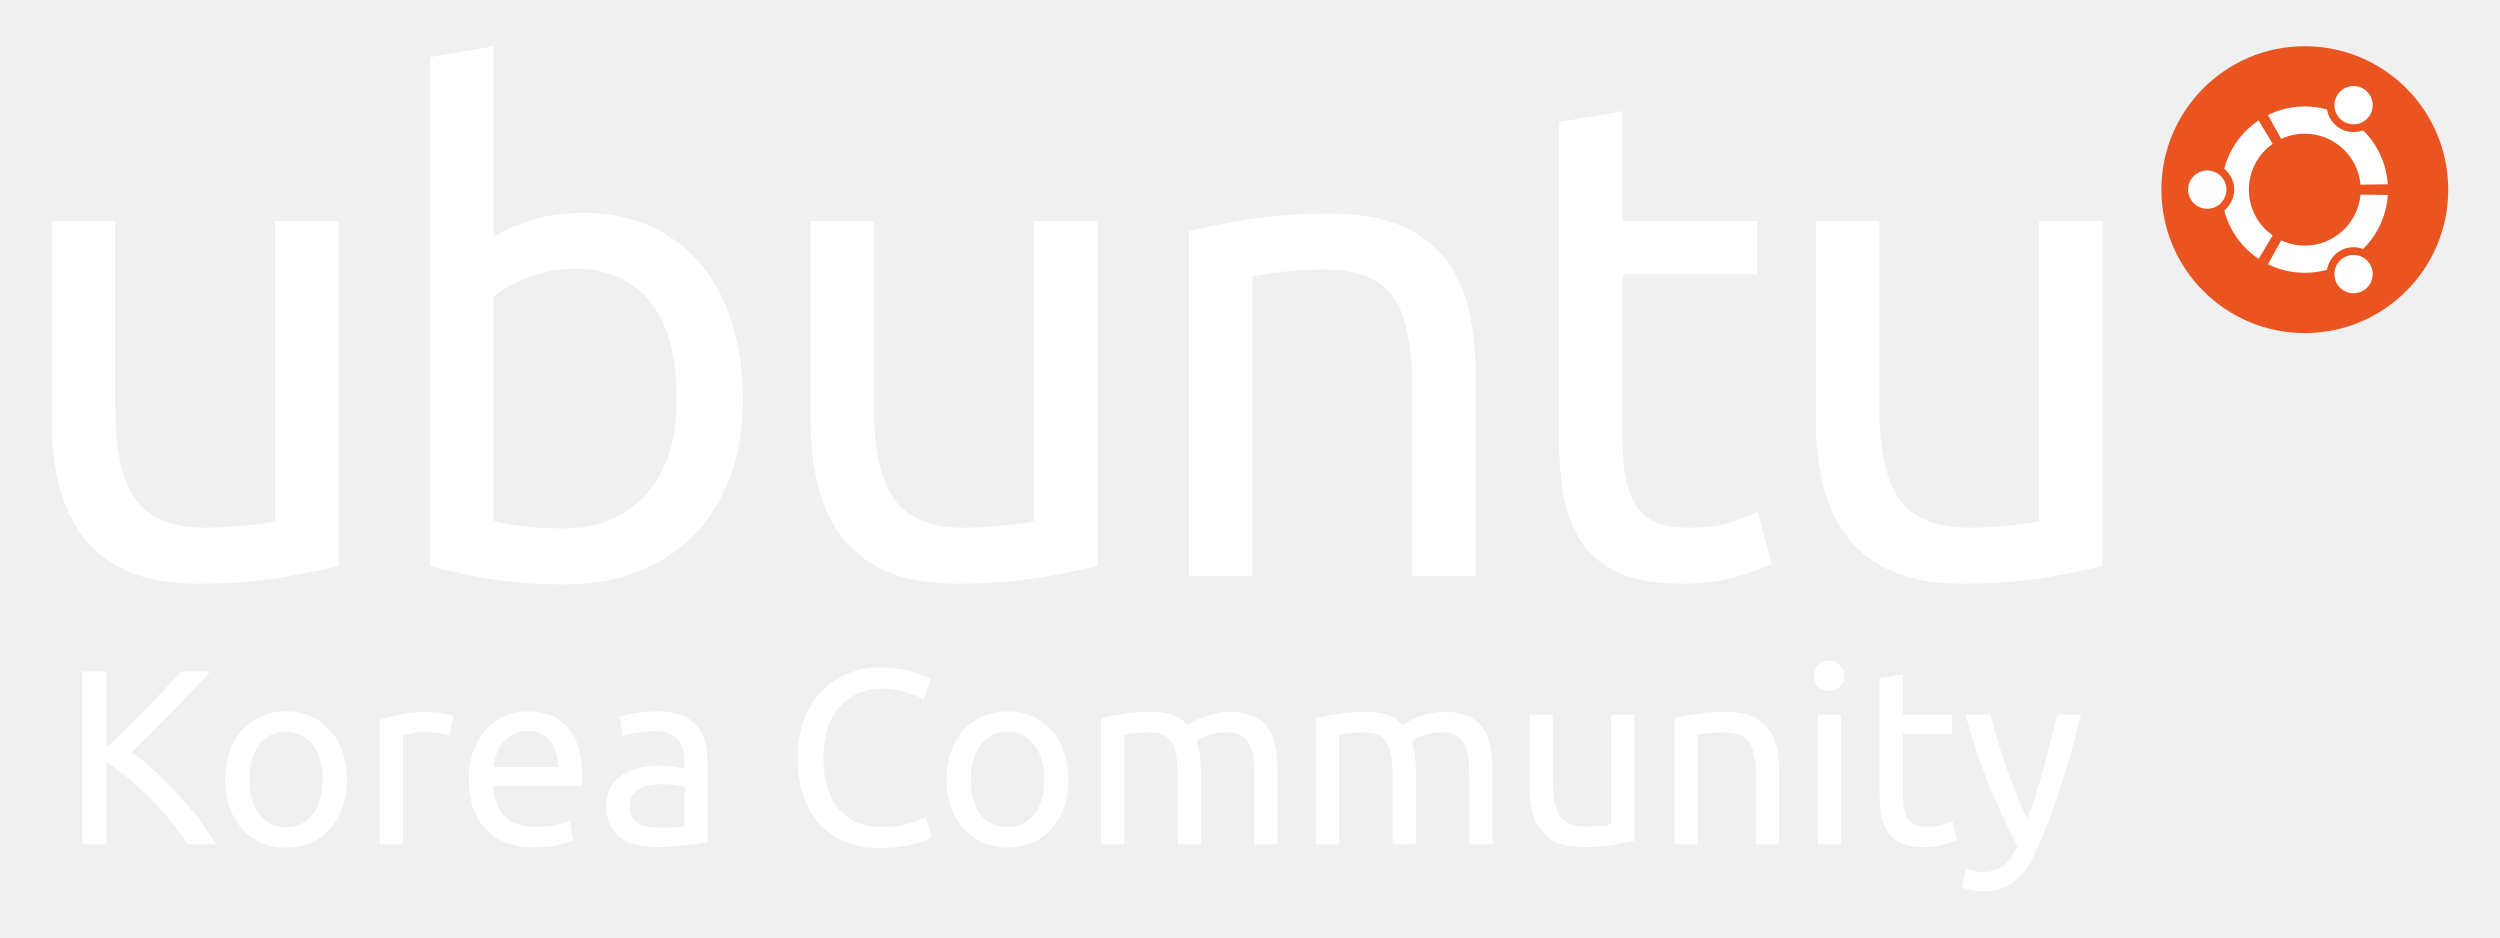
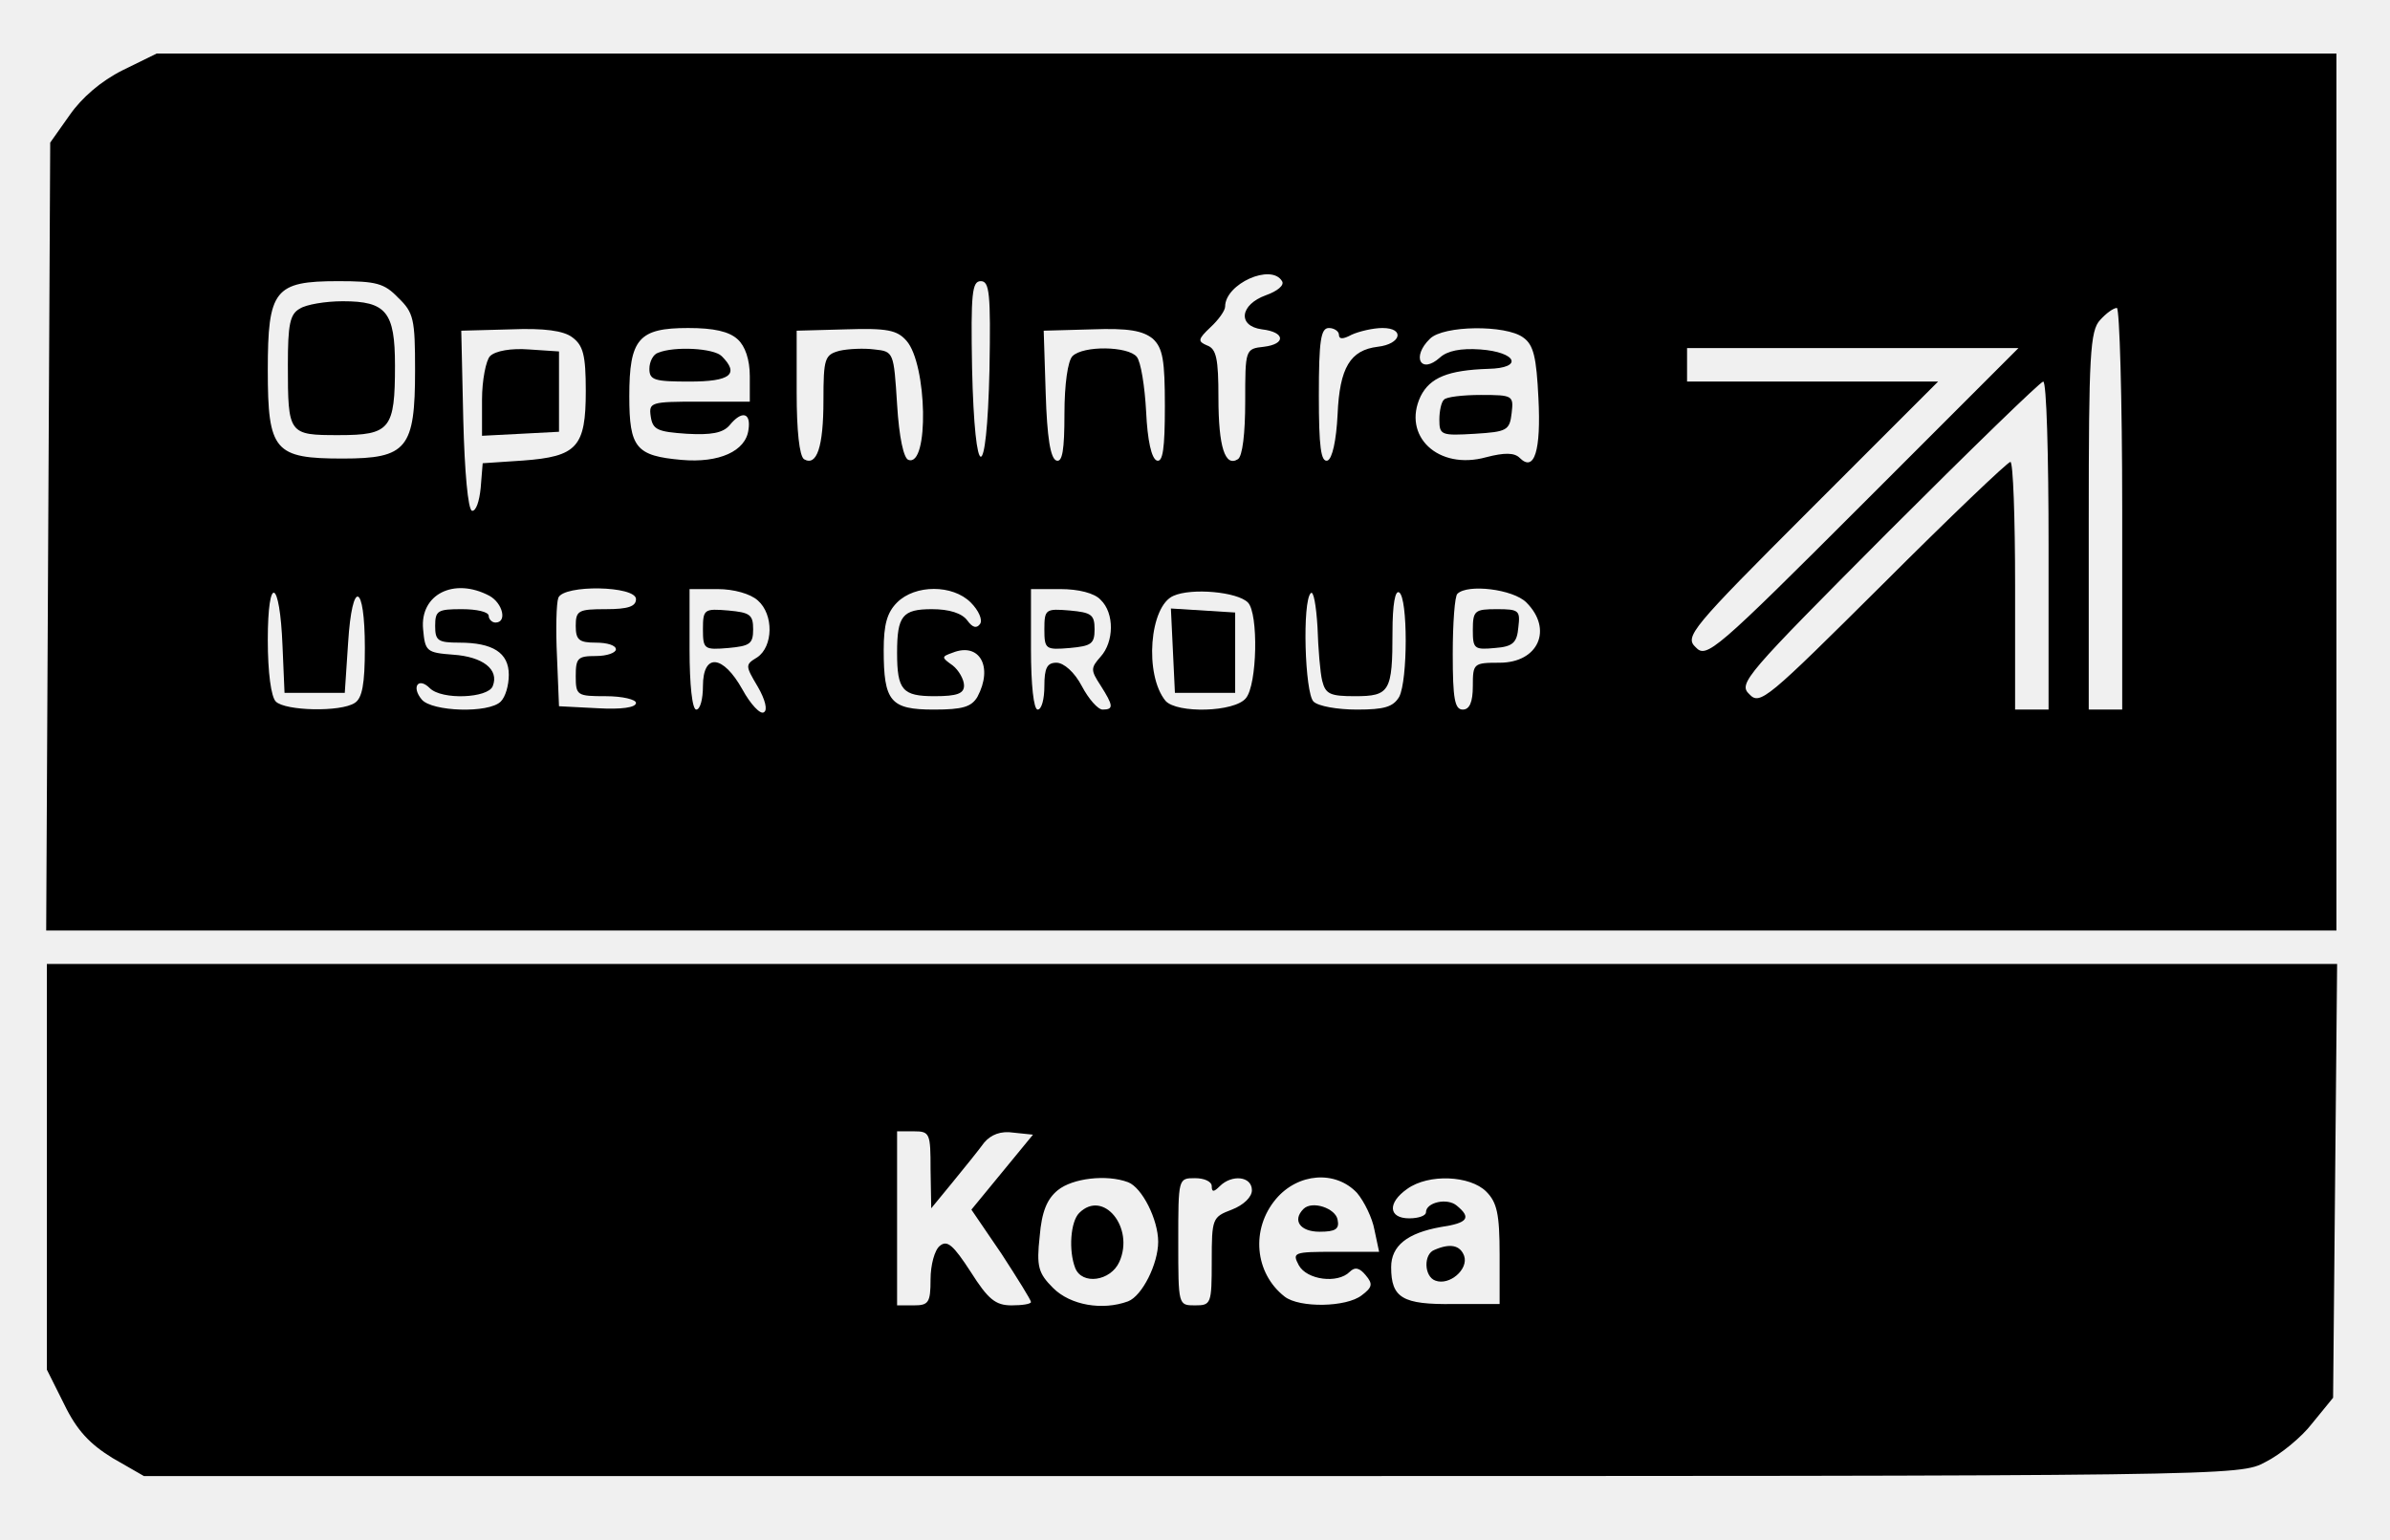
- <svg xmlns="http://www.w3.org/2000/svg" version="1.1" id="supported__x5F__white_x26_orange" x="0px" y="0px" width="1200" height="450" viewBox="0 0 1200 450" enable-background="new 0 0 1190.551 841.89" xml:space="preserve">
-   <defs id="svg_document_defs" />
-   <g id="g104" transform="translate(0,-391.89)">
-     <g id="g952" transform="translate(7.296314,122.0992)">
-       <g transform="matrix(1.932367,0,0,1.932367,-585.9541,-329.7639)" id="g99">
-         <g transform="translate(0.507,1.333)" id="g536">
-           <g id="g534">
-             <g id="g518">
-               <circle style="fill:#e95420" id="circle514" r="35.626" cy="356.042" cx="871.461" />
-               <path style="fill:#ffffff" id="path516" d="m 847.235,351.284 c -2.629,0 -4.758,2.129 -4.758,4.758 0,2.626 2.129,4.756 4.758,4.756 2.627,0 4.756,-2.129 4.756,-4.756 -10e-4,-2.629 -2.129,-4.758 -4.756,-4.758 z m 33.961,21.618 c -2.274,1.313 -3.055,4.222 -1.742,6.495 1.314,2.274 4.222,3.055 6.496,1.74 2.275,-1.312 3.056,-4.22 1.742,-6.495 -1.312,-2.273 -4.222,-3.053 -6.496,-1.74 z m -23.629,-16.86 c 0,-4.7 2.334,-8.854 5.906,-11.368 l -3.478,-5.825 c -4.161,2.782 -7.258,7.033 -8.543,12.012 1.5,1.225 2.461,3.09 2.461,5.181 0,2.089 -0.961,3.954 -2.461,5.18 1.283,4.98 4.382,9.23 8.543,12.013 l 3.478,-5.826 c -3.572,-2.514 -5.906,-6.667 -5.906,-11.367 z m 13.893,-13.895 c 7.258,0 13.213,5.564 13.838,12.661 l 6.776,-0.1 c -0.332,-5.239 -2.621,-9.943 -6.139,-13.402 -1.809,0.685 -3.896,0.579 -5.703,-0.462 -1.809,-1.044 -2.943,-2.805 -3.254,-4.716 -1.758,-0.485 -3.605,-0.75 -5.52,-0.75 -3.289,0 -6.396,0.772 -9.156,2.139 l 3.305,5.923 c 1.779,-0.828 3.76,-1.293 5.853,-1.293 z m 0,27.788 c -2.093,0 -4.074,-0.465 -5.853,-1.292 l -3.305,5.923 c 2.76,1.367 5.867,2.14 9.156,2.14 1.914,0 3.762,-0.266 5.52,-0.752 0.311,-1.911 1.445,-3.67 3.254,-4.716 1.808,-1.042 3.896,-1.146 5.703,-0.462 3.518,-3.458 5.807,-8.162 6.139,-13.401 l -6.778,-0.1 c -0.623,7.096 -6.578,12.66 -13.836,12.66 z m 9.734,-30.757 c 2.275,1.314 5.185,0.536 6.496,-1.738 1.312,-2.275 0.535,-5.183 -1.74,-6.497 -2.274,-1.312 -5.182,-0.533 -6.496,1.742 -1.312,2.273 -0.533,5.181 1.74,6.493 z" />
-             </g>
-             <g id="g532">
-               <path style="fill:#ffffff" id="path520" d="m 383.062,449.521 c -3.621,0.906 -8.397,1.865 -14.335,2.885 -5.938,1.018 -12.809,1.525 -20.613,1.525 -6.784,0 -12.497,-0.99 -17.134,-2.967 -4.639,-1.979 -8.372,-4.779 -11.196,-8.398 -2.828,-3.619 -4.864,-7.891 -6.107,-12.811 -1.247,-4.92 -1.867,-10.375 -1.867,-16.37 V 363.85 h 15.777 v 46.144 c 0,10.746 1.697,18.436 5.09,23.071 3.392,4.639 9.103,6.957 17.134,6.957 1.696,0 3.448,-0.059 5.259,-0.172 1.809,-0.109 3.505,-0.254 5.09,-0.424 1.583,-0.17 3.024,-0.34 4.325,-0.508 1.299,-0.17 2.231,-0.365 2.8,-0.594 v -74.475 h 15.776 v 85.672 z" />
-               <path style="fill:#ffffff" id="path522" d="m 421.57,367.751 c 1.921,-1.242 4.835,-2.544 8.737,-3.901 3.902,-1.356 8.396,-2.035 13.486,-2.035 6.333,0 11.96,1.131 16.88,3.392 4.919,2.264 9.075,5.429 12.468,9.501 3.394,4.071 5.964,8.935 7.72,14.589 1.752,5.656 2.629,11.875 2.629,18.66 0,7.126 -1.047,13.545 -3.139,19.256 -2.094,5.711 -5.063,10.545 -8.907,14.504 -3.846,3.961 -8.481,7.016 -13.911,9.162 -5.428,2.146 -11.536,3.223 -18.321,3.223 -7.354,0 -13.855,-0.508 -19.51,-1.525 -5.656,-1.02 -10.292,-2.035 -13.91,-3.055 V 323.134 l 15.776,-2.713 v 47.33 z m 0,70.575 c 1.583,0.453 3.817,0.875 6.701,1.27 2.884,0.398 6.473,0.598 10.772,0.598 8.481,0 15.268,-2.803 20.356,-8.398 5.089,-5.6 7.634,-13.543 7.634,-23.836 0,-4.521 -0.454,-8.763 -1.356,-12.724 -0.907,-3.957 -2.375,-7.378 -4.411,-10.263 -2.036,-2.884 -4.666,-5.146 -7.889,-6.787 -3.225,-1.638 -7.1,-2.459 -11.621,-2.459 -4.301,0 -8.258,0.737 -11.875,2.205 -3.621,1.473 -6.392,2.999 -8.312,4.581 z" />
-               <path style="fill:#ffffff" id="path524" d="m 571.535,449.521 c -3.623,0.906 -8.397,1.865 -14.337,2.885 -5.938,1.018 -12.808,1.525 -20.61,1.525 -6.786,0 -12.499,-0.99 -17.136,-2.967 -4.639,-1.979 -8.372,-4.779 -11.196,-8.398 -2.828,-3.619 -4.863,-7.891 -6.106,-12.811 -1.247,-4.92 -1.867,-10.375 -1.867,-16.37 V 363.85 h 15.778 v 46.144 c 0,10.746 1.696,18.436 5.089,23.071 3.394,4.639 9.104,6.957 17.135,6.957 1.696,0 3.449,-0.059 5.26,-0.172 1.808,-0.109 3.505,-0.254 5.089,-0.424 1.583,-0.17 3.024,-0.34 4.327,-0.508 1.298,-0.17 2.23,-0.365 2.798,-0.594 v -74.475 h 15.778 z" />
-               <path style="fill:#ffffff" id="path526" d="m 594.265,366.395 c 3.62,-0.904 8.425,-1.866 14.421,-2.885 5.993,-1.017 12.892,-1.525 20.696,-1.525 7.012,0 12.834,0.99 17.473,2.968 4.637,1.979 8.34,4.75 11.111,8.312 2.771,3.563 4.721,7.834 5.854,12.81 1.129,4.978 1.697,10.462 1.697,16.456 v 49.536 H 649.74 v -46.145 c 0,-5.427 -0.368,-10.062 -1.104,-13.909 -0.736,-3.843 -1.949,-6.956 -3.646,-9.33 -1.696,-2.376 -3.959,-4.1 -6.784,-5.175 -2.83,-1.074 -6.336,-1.611 -10.519,-1.611 -1.697,0 -3.453,0.059 -5.26,0.17 -1.812,0.113 -3.535,0.256 -5.174,0.426 -1.642,0.168 -3.113,0.368 -4.41,0.593 -1.303,0.228 -2.236,0.397 -2.8,0.508 v 74.474 h -15.778 z" />
-               <path style="fill:#ffffff" id="path528" d="m 701.989,363.851 h 33.42 v 13.232 h -33.42 v 40.714 c 0,4.412 0.338,8.058 1.019,10.941 0.678,2.887 1.694,5.146 3.053,6.787 1.356,1.641 3.053,2.801 5.09,3.477 2.035,0.68 4.41,1.021 7.125,1.021 4.861,0 8.709,-0.537 11.535,-1.613 2.824,-1.072 4.75,-1.836 5.768,-2.289 l 3.394,12.895 c -1.584,0.791 -4.385,1.811 -8.396,3.053 -4.016,1.242 -8.565,1.865 -13.658,1.865 -5.991,0 -10.938,-0.762 -14.842,-2.291 -3.901,-1.525 -7.041,-3.814 -9.414,-6.869 -2.377,-3.055 -4.047,-6.814 -5.006,-11.283 -0.963,-4.465 -1.442,-9.641 -1.442,-15.522 v -78.715 l 15.778,-2.714 v 27.312 h -0.004 z" />
-               <path style="fill:#ffffff" id="path530" d="m 821.246,449.521 c -3.618,0.906 -8.397,1.865 -14.334,2.885 -5.938,1.018 -12.809,1.525 -20.612,1.525 -6.785,0 -12.498,-0.99 -17.133,-2.967 -4.642,-1.979 -8.371,-4.779 -11.197,-8.398 -2.828,-3.619 -4.863,-7.891 -6.107,-12.811 -1.246,-4.92 -1.867,-10.375 -1.867,-16.37 V 363.85 h 15.779 v 46.144 c 0,10.746 1.695,18.436 5.088,23.071 3.394,4.639 9.104,6.957 17.136,6.957 1.696,0 3.446,-0.059 5.26,-0.172 1.807,-0.109 3.504,-0.254 5.088,-0.424 1.584,-0.17 3.025,-0.34 4.326,-0.508 1.299,-0.17 2.231,-0.365 2.799,-0.594 v -74.475 h 15.777 v 85.672 z" />
-             </g>
-           </g>
-         </g>
-       </g>
-       <g transform="matrix(1.932367,0,0,1.932367,-585.9541,-329.7639)" style="fill:#ffffff" id="g102">
-         <g style="font-size:62px;font-family:Ubuntu;text-anchor:middle;fill:#ffffff;stroke-width:1px;text-rendering:geometricPrecision" id="text1" aria-label="Korea Community">
-           <path id="path197" style="font-size:62px;font-family:Ubuntu;text-anchor:middle;fill:#ffffff;stroke-width:1px;text-rendering:geometricPrecision" d="m 351.688,477.043 q -1.922,2.108 -4.34,4.712 -2.418,2.542 -5.084,5.27 -2.604,2.666 -5.208,5.27 -2.604,2.604 -4.898,4.836 2.666,1.86 5.642,4.588 2.976,2.728 5.828,5.828 2.852,3.1 5.332,6.324 2.542,3.224 4.216,6.138 h -7.068 q -1.86,-2.914 -4.278,-5.828 -2.418,-2.976 -5.146,-5.642 -2.666,-2.728 -5.456,-5.022 -2.728,-2.294 -5.332,-3.906 v 20.398 h -6.014 v -42.966 h 6.014 v 18.972 q 2.17,-2.046 4.774,-4.588 2.604,-2.604 5.146,-5.208 2.542,-2.604 4.774,-4.96 2.294,-2.418 3.844,-4.216 z" />
-           <path id="path199" style="font-size:62px;font-family:Ubuntu;text-anchor:middle;fill:#ffffff;stroke-width:1px;text-rendering:geometricPrecision" d="m 385.629,503.889 q 0,3.844 -1.116,6.944 -1.116,3.1 -3.162,5.332 -1.984,2.232 -4.774,3.472 -2.79,1.178 -6.076,1.178 -3.286,0 -6.076,-1.178 -2.79,-1.24 -4.836,-3.472 -1.984,-2.232 -3.1,-5.332 -1.116,-3.1 -1.116,-6.944 0,-3.782 1.116,-6.882 1.116,-3.162 3.1,-5.394 2.046,-2.232 4.836,-3.41 2.79,-1.24 6.076,-1.24 3.286,0 6.076,1.24 2.79,1.178 4.774,3.41 2.046,2.232 3.162,5.394 1.116,3.1 1.116,6.882 z m -6.014,0 q 0,-5.456 -2.48,-8.618 -2.418,-3.224 -6.634,-3.224 -4.216,0 -6.696,3.224 -2.418,3.162 -2.418,8.618 0,5.456 2.418,8.68 2.48,3.162 6.696,3.162 4.216,0 6.634,-3.162 2.48,-3.224 2.48,-8.68 z" />
-           <path id="path201" style="font-size:62px;font-family:Ubuntu;text-anchor:middle;fill:#ffffff;stroke-width:1px;text-rendering:geometricPrecision" d="m 405.645,487.087 q 0.744,0 1.674,0.124 0.992,0.062 1.922,0.248 0.93,0.124 1.674,0.31 0.806,0.124 1.178,0.248 l -0.992,5.022 q -0.682,-0.248 -2.294,-0.558 -1.55,-0.372 -4.03,-0.372 -1.612,0 -3.224,0.372 -1.55,0.31 -2.046,0.434 v 27.094 h -5.766 v -30.876 q 2.046,-0.744 5.084,-1.364 3.038,-0.682 6.82,-0.682 z" />
-           <path id="path203" style="font-size:62px;font-family:Ubuntu;text-anchor:middle;fill:#ffffff;stroke-width:1px;text-rendering:geometricPrecision" d="m 415.919,503.951 q 0,-4.278 1.24,-7.44 1.24,-3.224 3.286,-5.332 2.046,-2.108 4.712,-3.162 2.666,-1.054 5.456,-1.054 6.51,0 9.982,4.092 3.472,4.03 3.472,12.338 0,0.372 0,0.992 0,0.558 -0.062,1.054 h -22.072 q 0.372,5.022 2.914,7.626 2.542,2.604 7.936,2.604 3.038,0 5.084,-0.496 2.108,-0.558 3.162,-1.054 l 0.806,4.836 q -1.054,0.558 -3.72,1.178 -2.604,0.62 -5.952,0.62 -4.216,0 -7.316,-1.24 -3.038,-1.302 -5.022,-3.534 -1.984,-2.232 -2.976,-5.27 -0.93,-3.1 -0.93,-6.758 z m 22.134,-3.162 q 0.062,-3.906 -1.984,-6.386 -1.984,-2.542 -5.518,-2.542 -1.984,0 -3.534,0.806 -1.488,0.744 -2.542,1.984 -1.054,1.24 -1.674,2.852 -0.558,1.612 -0.744,3.286 z" />
-           <path id="path205" style="font-size:62px;font-family:Ubuntu;text-anchor:middle;fill:#ffffff;stroke-width:1px;text-rendering:geometricPrecision" d="m 463.262,515.855 q 2.046,0 3.596,-0.062 1.612,-0.124 2.666,-0.372 v -9.61 q -0.62,-0.31 -2.046,-0.496 -1.364,-0.248 -3.348,-0.248 -1.302,0 -2.79,0.186 -1.426,0.186 -2.666,0.806 -1.178,0.558 -1.984,1.612 -0.806,0.992 -0.806,2.666 0,3.1 1.984,4.34 1.984,1.178 5.394,1.178 z m -0.496,-28.892 q 3.472,0 5.828,0.93 2.418,0.868 3.844,2.542 1.488,1.612 2.108,3.906 0.62,2.232 0.62,4.96 v 20.15 q -0.744,0.124 -2.108,0.372 -1.302,0.186 -2.976,0.372 -1.674,0.186 -3.658,0.31 -1.922,0.186 -3.844,0.186 -2.728,0 -5.022,-0.558 -2.294,-0.558 -3.968,-1.736 -1.674,-1.24 -2.604,-3.224 -0.93,-1.984 -0.93,-4.774 0,-2.666 1.054,-4.588 1.116,-1.922 2.976,-3.1 1.86,-1.178 4.34,-1.736 2.48,-0.558 5.208,-0.558 0.868,0 1.798,0.124 0.93,0.062 1.736,0.248 0.868,0.124 1.488,0.248 0.62,0.124 0.868,0.186 v -1.612 q 0,-1.426 -0.31,-2.79 -0.31,-1.426 -1.116,-2.48 -0.806,-1.116 -2.232,-1.736 -1.364,-0.682 -3.596,-0.682 -2.852,0 -5.022,0.434 -2.108,0.372 -3.162,0.806 l -0.682,-4.774 q 1.116,-0.496 3.72,-0.93 2.604,-0.496 5.642,-0.496 z" />
-           <path id="path207" style="font-size:62px;font-family:Ubuntu;text-anchor:middle;fill:#ffffff;stroke-width:1px;text-rendering:geometricPrecision" d="m 517.819,520.939 q -4.526,0 -8.246,-1.488 -3.72,-1.488 -6.386,-4.34 -2.666,-2.852 -4.154,-7.006 -1.426,-4.216 -1.426,-9.61 0,-5.394 1.612,-9.548 1.674,-4.216 4.464,-7.068 2.79,-2.852 6.51,-4.34 3.72,-1.488 7.936,-1.488 2.666,0 4.774,0.372 2.17,0.372 3.72,0.868 1.612,0.496 2.604,0.992 0.992,0.496 1.364,0.744 l -1.736,4.96 q -0.558,-0.372 -1.612,-0.806 -1.054,-0.434 -2.418,-0.868 -1.302,-0.434 -2.914,-0.682 -1.55,-0.31 -3.162,-0.31 -3.41,0 -6.138,1.178 -2.728,1.178 -4.65,3.41 -1.922,2.232 -2.976,5.456 -0.992,3.162 -0.992,7.13 0,3.844 0.868,7.006 0.93,3.162 2.728,5.456 1.798,2.232 4.464,3.472 2.728,1.24 6.324,1.24 4.154,0 6.882,-0.868 2.728,-0.868 4.092,-1.55 l 1.55,4.96 q -0.434,0.31 -1.55,0.806 -1.116,0.434 -2.79,0.868 -1.674,0.434 -3.906,0.744 -2.232,0.31 -4.836,0.31 z" />
-           <path id="path209" style="font-size:62px;font-family:Ubuntu;text-anchor:middle;fill:#ffffff;stroke-width:1px;text-rendering:geometricPrecision" d="m 564.847,503.889 q 0,3.844 -1.116,6.944 -1.116,3.1 -3.162,5.332 -1.984,2.232 -4.774,3.472 -2.79,1.178 -6.076,1.178 -3.286,0 -6.076,-1.178 -2.79,-1.24 -4.836,-3.472 -1.984,-2.232 -3.1,-5.332 -1.116,-3.1 -1.116,-6.944 0,-3.782 1.116,-6.882 1.116,-3.162 3.1,-5.394 2.046,-2.232 4.836,-3.41 2.79,-1.24 6.076,-1.24 3.286,0 6.076,1.24 2.79,1.178 4.774,3.41 2.046,2.232 3.162,5.394 1.116,3.1 1.116,6.882 z m -6.014,0 q 0,-5.456 -2.48,-8.618 -2.418,-3.224 -6.634,-3.224 -4.216,0 -6.696,3.224 -2.418,3.162 -2.418,8.618 0,5.456 2.418,8.68 2.48,3.162 6.696,3.162 4.216,0 6.634,-3.162 2.48,-3.224 2.48,-8.68 z" />
-           <path id="path211" style="font-size:62px;font-family:Ubuntu;text-anchor:middle;fill:#ffffff;stroke-width:1px;text-rendering:geometricPrecision" d="m 572.96,488.699 q 1.984,-0.496 5.208,-1.054 3.286,-0.558 7.564,-0.558 3.1,0 5.208,0.868 2.108,0.806 3.534,2.418 0.434,-0.31 1.364,-0.868 0.93,-0.558 2.294,-1.054 1.364,-0.558 3.038,-0.93 1.674,-0.434 3.596,-0.434 3.72,0 6.076,1.116 2.356,1.054 3.658,3.038 1.364,1.984 1.798,4.712 0.496,2.728 0.496,5.952 v 18.104 h -5.766 v -16.864 q 0,-2.852 -0.31,-4.898 -0.248,-2.046 -1.054,-3.41 -0.744,-1.364 -2.108,-1.984 -1.302,-0.682 -3.41,-0.682 -2.914,0 -4.836,0.806 -1.86,0.744 -2.542,1.364 0.496,1.612 0.744,3.534 0.248,1.922 0.248,4.03 v 18.104 h -5.766 v -16.864 q 0,-2.852 -0.31,-4.898 -0.31,-2.046 -1.116,-3.41 -0.744,-1.364 -2.108,-1.984 -1.302,-0.682 -3.348,-0.682 -0.868,0 -1.86,0.062 -0.992,0.062 -1.922,0.186 -0.868,0.062 -1.612,0.186 -0.744,0.124 -0.992,0.186 v 27.218 h -5.766 z" />
-           <path id="path213" style="font-size:62px;font-family:Ubuntu;text-anchor:middle;fill:#ffffff;stroke-width:1px;text-rendering:geometricPrecision" d="m 626.362,488.699 q 1.984,-0.496 5.208,-1.054 3.286,-0.558 7.564,-0.558 3.1,0 5.208,0.868 2.108,0.806 3.534,2.418 0.434,-0.31 1.364,-0.868 0.93,-0.558 2.294,-1.054 1.364,-0.558 3.038,-0.93 1.674,-0.434 3.596,-0.434 3.72,0 6.076,1.116 2.356,1.054 3.658,3.038 1.364,1.984 1.798,4.712 0.496,2.728 0.496,5.952 v 18.104 h -5.766 v -16.864 q 0,-2.852 -0.31,-4.898 -0.248,-2.046 -1.054,-3.41 -0.744,-1.364 -2.108,-1.984 -1.302,-0.682 -3.41,-0.682 -2.914,0 -4.836,0.806 -1.86,0.744 -2.542,1.364 0.496,1.612 0.744,3.534 0.248,1.922 0.248,4.03 v 18.104 h -5.766 v -16.864 q 0,-2.852 -0.31,-4.898 -0.31,-2.046 -1.116,-3.41 -0.744,-1.364 -2.108,-1.984 -1.302,-0.682 -3.348,-0.682 -0.868,0 -1.86,0.062 -0.992,0.062 -1.922,0.186 -0.868,0.062 -1.612,0.186 -0.744,0.124 -0.992,0.186 v 27.218 h -5.766 z" />
-           <path id="path215" style="font-size:62px;font-family:Ubuntu;text-anchor:middle;fill:#ffffff;stroke-width:1px;text-rendering:geometricPrecision" d="m 705.432,519.079 q -1.984,0.496 -5.27,1.054 -3.224,0.558 -7.502,0.558 -3.72,0 -6.262,-1.054 -2.542,-1.116 -4.092,-3.1 -1.55,-1.984 -2.232,-4.65 -0.682,-2.728 -0.682,-6.014 v -18.104 h 5.766 v 16.864 q 0,5.89 1.86,8.432 1.86,2.542 6.262,2.542 0.93,0 1.922,-0.062 0.992,-0.062 1.86,-0.124 0.868,-0.124 1.55,-0.186 0.744,-0.124 1.054,-0.248 v -27.218 h 5.766 z" />
-           <path id="path217" style="font-size:62px;font-family:Ubuntu;text-anchor:middle;fill:#ffffff;stroke-width:1px;text-rendering:geometricPrecision" d="m 715.366,488.699 q 1.984,-0.496 5.27,-1.054 3.286,-0.558 7.564,-0.558 3.844,0 6.386,1.116 2.542,1.054 4.03,3.038 1.55,1.922 2.17,4.65 0.62,2.728 0.62,6.014 v 18.104 h -5.766 v -16.864 q 0,-2.976 -0.434,-5.084 -0.372,-2.108 -1.302,-3.41 -0.93,-1.302 -2.48,-1.86 -1.55,-0.62 -3.844,-0.62 -0.93,0 -1.922,0.062 -0.992,0.062 -1.922,0.186 -0.868,0.062 -1.612,0.186 -0.682,0.124 -0.992,0.186 v 27.218 h -5.766 z" />
-           <path id="path219" style="font-size:62px;font-family:Ubuntu;text-anchor:middle;fill:#ffffff;stroke-width:1px;text-rendering:geometricPrecision" d="m 756.733,520.009 h -5.766 v -32.24 h 5.766 z m -2.914,-38.068 q -1.55,0 -2.666,-0.992 -1.054,-1.054 -1.054,-2.79 0,-1.736 1.054,-2.728 1.116,-1.054 2.666,-1.054 1.55,0 2.604,1.054 1.116,0.992 1.116,2.728 0,1.736 -1.116,2.79 -1.054,0.992 -2.604,0.992 z" />
-           <path id="path221" style="font-size:62px;font-family:Ubuntu;text-anchor:middle;fill:#ffffff;stroke-width:1px;text-rendering:geometricPrecision" d="m 772.104,487.769 h 12.214 v 4.836 h -12.214 v 14.88 q 0,2.418 0.372,4.03 0.372,1.55 1.116,2.48 0.744,0.868 1.86,1.24 1.116,0.372 2.604,0.372 2.604,0 4.154,-0.558 1.612,-0.62 2.232,-0.868 l 1.116,4.774 q -0.868,0.434 -3.038,1.054 -2.17,0.682 -4.96,0.682 -3.286,0 -5.456,-0.806 -2.108,-0.868 -3.41,-2.542 -1.302,-1.674 -1.86,-4.092 -0.496,-2.48 -0.496,-5.704 v -28.768 l 5.766,-0.992 z" />
-           <path id="path223" style="font-size:62px;font-family:Ubuntu;text-anchor:middle;fill:#ffffff;stroke-width:1px;text-rendering:geometricPrecision" d="m 787.873,526.023 q 0.682,0.31 1.736,0.558 1.116,0.31 2.17,0.31 3.41,0 5.332,-1.55 1.922,-1.488 3.472,-4.898 -3.906,-7.44 -7.316,-15.748 -3.348,-8.37 -5.58,-16.926 h 6.2 q 0.682,2.79 1.612,6.014 0.992,3.224 2.17,6.634 1.178,3.41 2.542,6.82 1.364,3.41 2.852,6.572 2.356,-6.51 4.092,-12.896 1.736,-6.386 3.286,-13.144 h 5.952 q -2.232,9.114 -4.96,17.546 -2.728,8.37 -5.89,15.686 -1.24,2.79 -2.604,4.774 -1.302,2.046 -2.914,3.348 -1.612,1.302 -3.658,1.922 -1.984,0.62 -4.526,0.62 -0.682,0 -1.426,-0.124 -0.744,-0.062 -1.488,-0.248 -0.682,-0.124 -1.302,-0.31 -0.558,-0.186 -0.806,-0.31 z" />
-         </g>
-       </g>
-     </g>
+ <svg xmlns="http://www.w3.org/2000/svg" version="1.0" width="357pt" height="230pt" viewBox="0 0 357 230" preserveAspectRatio="xMidYMid meet">
+   <g transform="translate(0,230) scale(0.1,-0.1)" fill="#000000" stroke="none">
+     <path d="M183 2195 c-32 -16 -61 -41 -79 -67 l-29 -41 -3 -589 -3 -588 1711 0 1710 0 0 655 0 655 -1628 0 -1628 0 -51 -25z m1732 -315 c4 -6 -7 -15 -24 -21 -39 -14 -43 -46 -6 -51 35 -4 36 -22 3 -26 -28 -3 -28 -4 -28 -82 0 -47 -4 -82 -11 -86 -19 -12 -29 18 -29 92 0 58 -3 73 -17 78 -14 6 -14 9 5 27 12 11 22 25 22 31 0 34 69 65 85 38z m-1320 -25 c23 -22 25 -32 25 -108 0 -117 -12 -132 -108 -132 -102 0 -112 11 -112 132 0 120 10 133 105 133 57 0 69 -3 90 -25z m883 -107 c-4 -175 -22 -173 -26 2 -2 112 0 130 13 130 13 0 15 -18 13 -132z m1692 -208 l0 -300 -25 0 -25 0 0 282 c0 248 2 284 17 300 9 10 20 18 25 18 4 0 8 -135 8 -300z m-2315 256 c16 -12 20 -26 20 -80 0 -84 -13 -98 -94 -104 l-60 -4 -3 -37 c-2 -20 -7 -35 -13 -34 -6 2 -11 58 -13 136 l-3 133 74 2 c50 2 79 -2 92 -12z m247 -3 c11 -10 18 -30 18 -55 l0 -38 -76 0 c-72 0 -75 -1 -72 -22 3 -20 10 -23 54 -26 36 -2 54 1 64 13 18 22 32 19 28 -7 -4 -32 -44 -50 -100 -45 -68 6 -78 18 -78 95 0 86 14 102 88 102 38 0 61 -5 74 -17z m252 -2 c31 -35 34 -189 3 -178 -7 2 -14 33 -17 83 -5 78 -5 79 -34 82 -15 2 -39 1 -52 -2 -22 -6 -24 -11 -24 -74 0 -70 -10 -99 -29 -88 -7 5 -11 43 -11 99 l0 93 73 2 c62 2 77 -1 91 -17z m368 3 c15 -14 18 -32 18 -101 0 -63 -3 -84 -12 -81 -8 3 -14 30 -16 73 -2 38 -8 75 -14 82 -13 16 -80 17 -96 1 -7 -7 -12 -42 -12 -86 0 -54 -3 -73 -12 -70 -9 3 -14 35 -16 100 l-3 94 72 2 c55 2 76 -2 91 -14z m278 6 c0 -7 6 -7 19 0 11 5 32 10 46 10 34 0 28 -24 -7 -28 -41 -5 -57 -31 -60 -101 -2 -40 -8 -66 -15 -69 -10 -3 -13 21 -13 97 0 83 3 101 15 101 8 0 15 -5 15 -10z m275 -4 c16 -11 20 -30 23 -91 4 -78 -6 -111 -28 -89 -8 8 -23 8 -50 1 -72 -20 -126 32 -98 91 14 28 41 39 101 41 53 1 43 25 -12 29 -29 2 -49 -2 -60 -12 -29 -26 -43 1 -15 28 20 20 113 21 139 2z m508 -248 c-221 -221 -234 -232 -250 -215 -17 16 -8 27 172 207 l190 190 -188 0 -187 0 0 25 0 25 247 0 248 0 -232 -232z m277 -63 l0 -245 -25 0 -25 0 0 185 c0 102 -3 185 -7 185 -4 0 -90 -82 -190 -182 -174 -173 -184 -182 -200 -165 -17 16 -6 28 207 242 124 124 228 225 232 225 5 0 8 -110 8 -245z m-2638 -150 l3 -70 45 0 45 0 5 75 c6 96 25 90 25 -8 0 -54 -4 -75 -15 -82 -21 -14 -104 -12 -118 2 -7 7 -12 43 -12 92 0 99 18 92 22 -9z m309 75 c20 -11 27 -40 9 -40 -5 0 -10 5 -10 10 0 6 -18 10 -40 10 -36 0 -40 -2 -40 -25 0 -22 4 -25 36 -25 50 0 74 -15 74 -48 0 -16 -5 -33 -12 -40 -18 -18 -103 -15 -118 3 -16 19 -5 34 12 17 18 -18 87 -15 94 3 10 25 -15 44 -59 47 -40 3 -42 5 -45 38 -5 52 46 78 99 50z m219 -5 c0 -11 -12 -15 -45 -15 -41 0 -45 -2 -45 -25 0 -21 5 -25 30 -25 17 0 30 -4 30 -10 0 -5 -13 -10 -30 -10 -27 0 -30 -3 -30 -30 0 -29 2 -30 45 -30 25 0 45 -5 45 -10 0 -7 -22 -10 -57 -8 l-58 3 -3 74 c-2 41 -1 80 2 88 8 20 116 18 116 -2z m182 -2 c24 -21 23 -69 -1 -85 -18 -11 -18 -12 1 -44 11 -19 15 -35 9 -38 -5 -4 -20 12 -32 34 -29 52 -59 55 -59 5 0 -19 -4 -35 -10 -35 -6 0 -10 37 -10 90 l0 90 42 0 c24 0 49 -7 60 -17z m318 -3 c12 -12 18 -26 14 -32 -5 -7 -11 -6 -19 5 -8 11 -27 17 -53 17 -44 0 -52 -10 -52 -65 0 -56 8 -65 56 -65 34 0 44 4 44 16 0 9 -8 23 -17 30 -17 12 -17 13 0 19 40 16 61 -21 37 -66 -9 -15 -22 -19 -65 -19 -65 0 -75 12 -75 89 0 38 5 56 20 71 27 27 83 27 110 0z m194 4 c21 -20 20 -63 0 -85 -15 -17 -15 -20 0 -43 19 -30 20 -36 3 -36 -7 0 -21 16 -31 35 -11 21 -27 35 -38 35 -14 0 -18 -8 -18 -35 0 -19 -4 -35 -10 -35 -6 0 -10 37 -10 90 l0 90 44 0 c27 0 51 -6 60 -16z m220 -4 c16 -16 14 -123 -3 -143 -17 -21 -103 -23 -120 -4 -32 39 -24 142 12 157 27 12 95 6 111 -10z m111 -117 c5 -20 12 -23 49 -23 52 0 56 7 56 96 0 41 4 63 10 59 13 -8 13 -131 0 -156 -9 -15 -22 -19 -63 -19 -29 0 -58 5 -65 12 -13 13 -17 150 -4 162 4 4 8 -18 10 -51 1 -32 4 -68 7 -80z m305 117 c40 -40 18 -90 -40 -90 -39 0 -40 -1 -40 -35 0 -24 -5 -35 -15 -35 -12 0 -15 16 -15 83 0 46 3 87 7 90 15 15 83 7 103 -13z" />
+     <path d="M448 1839 c-15 -8 -18 -24 -18 -84 0 -104 1 -105 76 -105 77 0 84 9 84 104 0 80 -13 96 -78 96 -26 0 -55 -5 -64 -11z" />
+     <path d="M732 1768 c-6 -6 -12 -36 -12 -65 l0 -54 58 3 57 3 0 60 0 60 -45 3 c-26 2 -50 -2 -58 -10z" />
+     <path d="M983 1773 c-7 -2 -13 -13 -13 -24 0 -17 8 -19 60 -19 61 0 75 11 48 38 -12 12 -71 15 -95 5z" />
+     <path d="M2157 1703 c-4 -3 -7 -17 -7 -30 0 -23 3 -24 53 -21 48 3 52 5 55 31 3 26 2 27 -46 27 -27 0 -52 -3 -55 -7z" />
+     <path d="M1050 1360 c0 -30 2 -31 38 -28 32 3 37 6 37 28 0 22 -5 25 -37 28 -36 3 -38 2 -38 -28z" />
+     <path d="M1560 1360 c0 -30 2 -31 38 -28 32 3 37 6 37 28 0 22 -5 25 -37 28 -36 3 -38 2 -38 -28z" />
+     <path d="M1752 1328 l3 -63 45 0 45 0 0 60 0 60 -48 3 -48 3 3 -63z" />
+     <path d="M2200 1359 c0 -28 2 -30 33 -27 27 2 33 8 35 31 3 25 1 27 -32 27 -33 0 -36 -2 -36 -31z" />
+     <path d="M70 557 l0 -303 26 -52 c19 -39 38 -59 72 -80 l47 -27 1565 0 c1563 0 1565 0 1604 21 22 11 54 37 70 58 l31 38 3 324 3 324 -1711 0 -1710 0 0 -303z m1320 -4 l1 -58 32 39 c18 22 39 48 47 59 10 12 25 18 44 15 l29 -3 -46 -56 -46 -56 45 -66 c24 -37 44 -69 44 -72 0 -3 -13 -5 -29 -5 -24 0 -35 9 -61 50 -26 40 -35 48 -46 39 -8 -6 -14 -29 -14 -50 0 -35 -3 -39 -25 -39 l-25 0 0 130 0 130 25 0 c24 0 25 -3 25 -57z m295 -19 c21 -8 45 -56 45 -89 0 -33 -24 -81 -45 -89 -38 -14 -86 -6 -112 20 -22 22 -25 32 -20 77 3 37 11 56 27 69 22 18 73 24 105 12z m125 -6 c0 -9 3 -9 12 0 18 18 48 15 48 -6 0 -10 -12 -22 -30 -29 -29 -11 -30 -13 -30 -77 0 -64 -1 -66 -25 -66 -25 0 -25 0 -25 95 0 95 0 95 25 95 14 0 25 -5 25 -12z m217 -10 c11 -13 23 -38 26 -55 l7 -33 -66 0 c-62 0 -64 -1 -54 -20 12 -22 58 -28 76 -10 8 8 15 6 24 -5 11 -13 10 -18 -6 -30 -23 -18 -93 -19 -115 -2 -45 35 -51 101 -13 146 33 39 89 43 121 9z m193 2 c16 -16 20 -33 20 -94 l0 -74 -69 0 c-76 -1 -93 9 -93 55 0 32 24 51 74 60 41 6 46 14 24 32 -14 12 -46 5 -46 -10 0 -5 -11 -9 -25 -9 -31 0 -33 23 -3 44 32 23 94 20 118 -4z" />
+     <path d="M1612 488 c-13 -13 -16 -56 -6 -82 10 -26 53 -20 66 9 23 51 -24 109 -60 73z" />
+     <path d="M1947 494 c-17 -17 -5 -34 24 -34 24 0 30 4 27 18 -3 17 -38 29 -51 16z" />
+     <path d="M2143 433 c-17 -6 -16 -40 1 -46 21 -8 50 17 43 37 -6 16 -21 19 -44 9z" />
  </g>
</svg>
